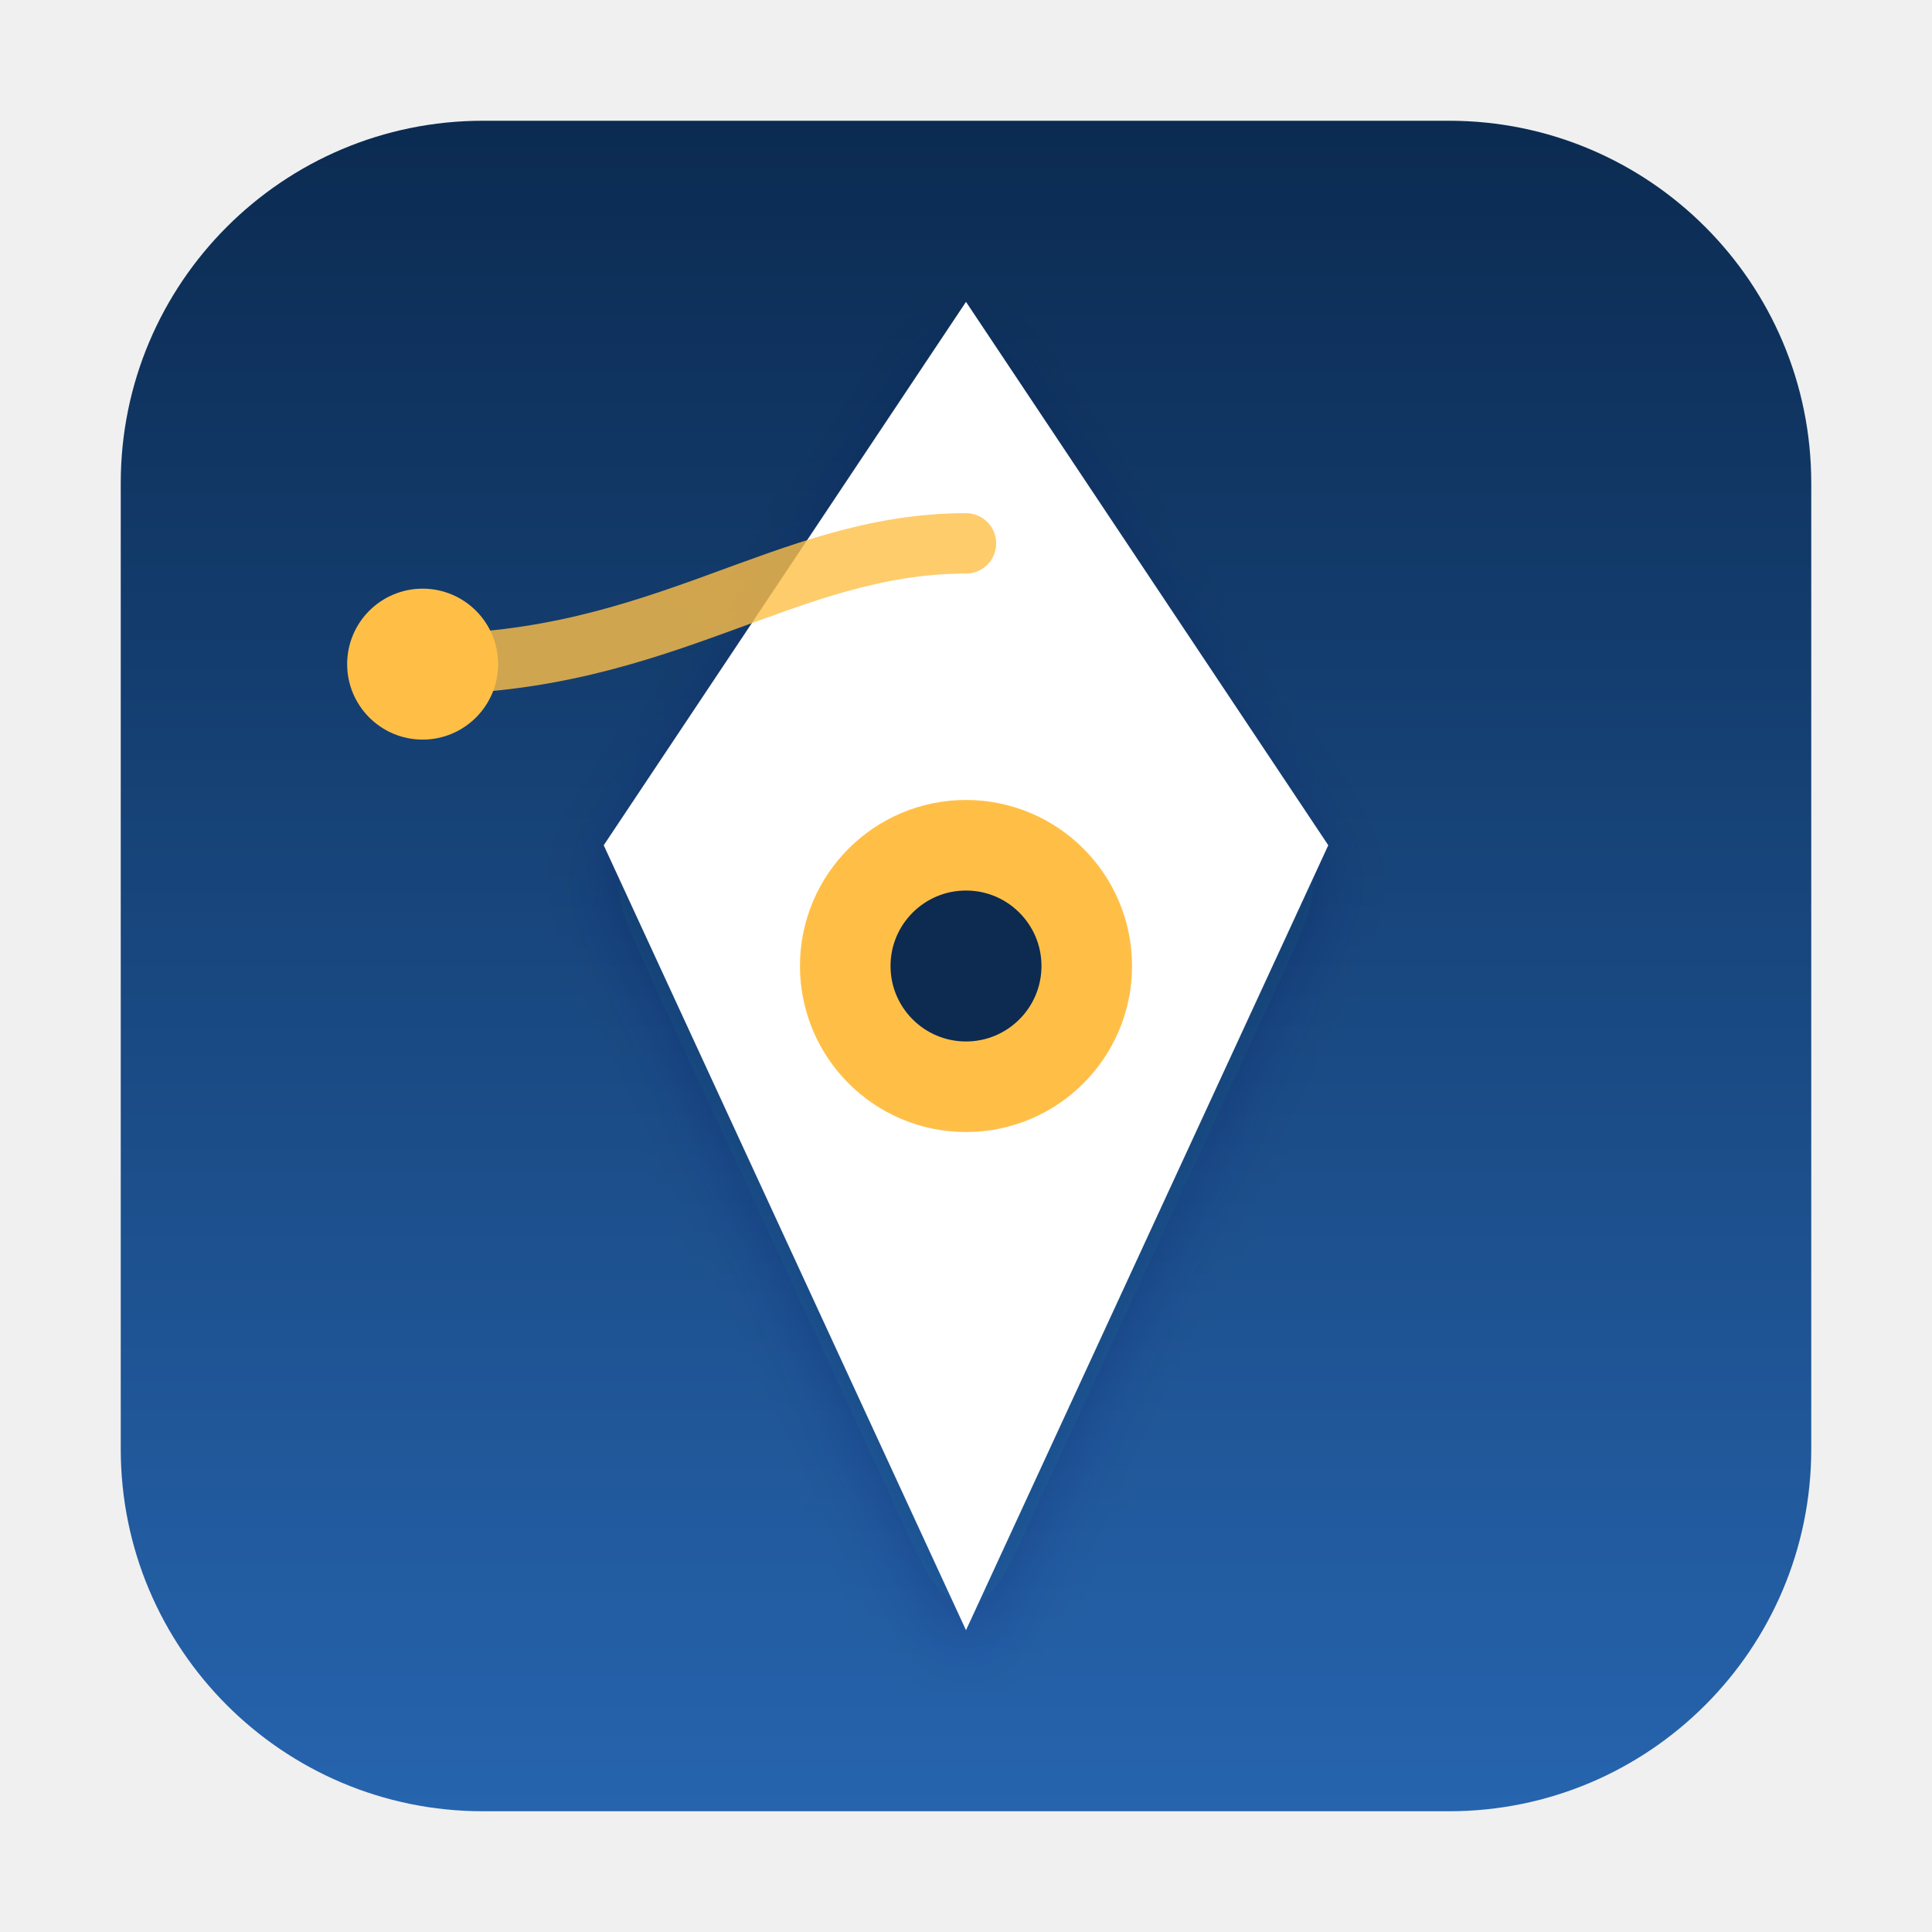
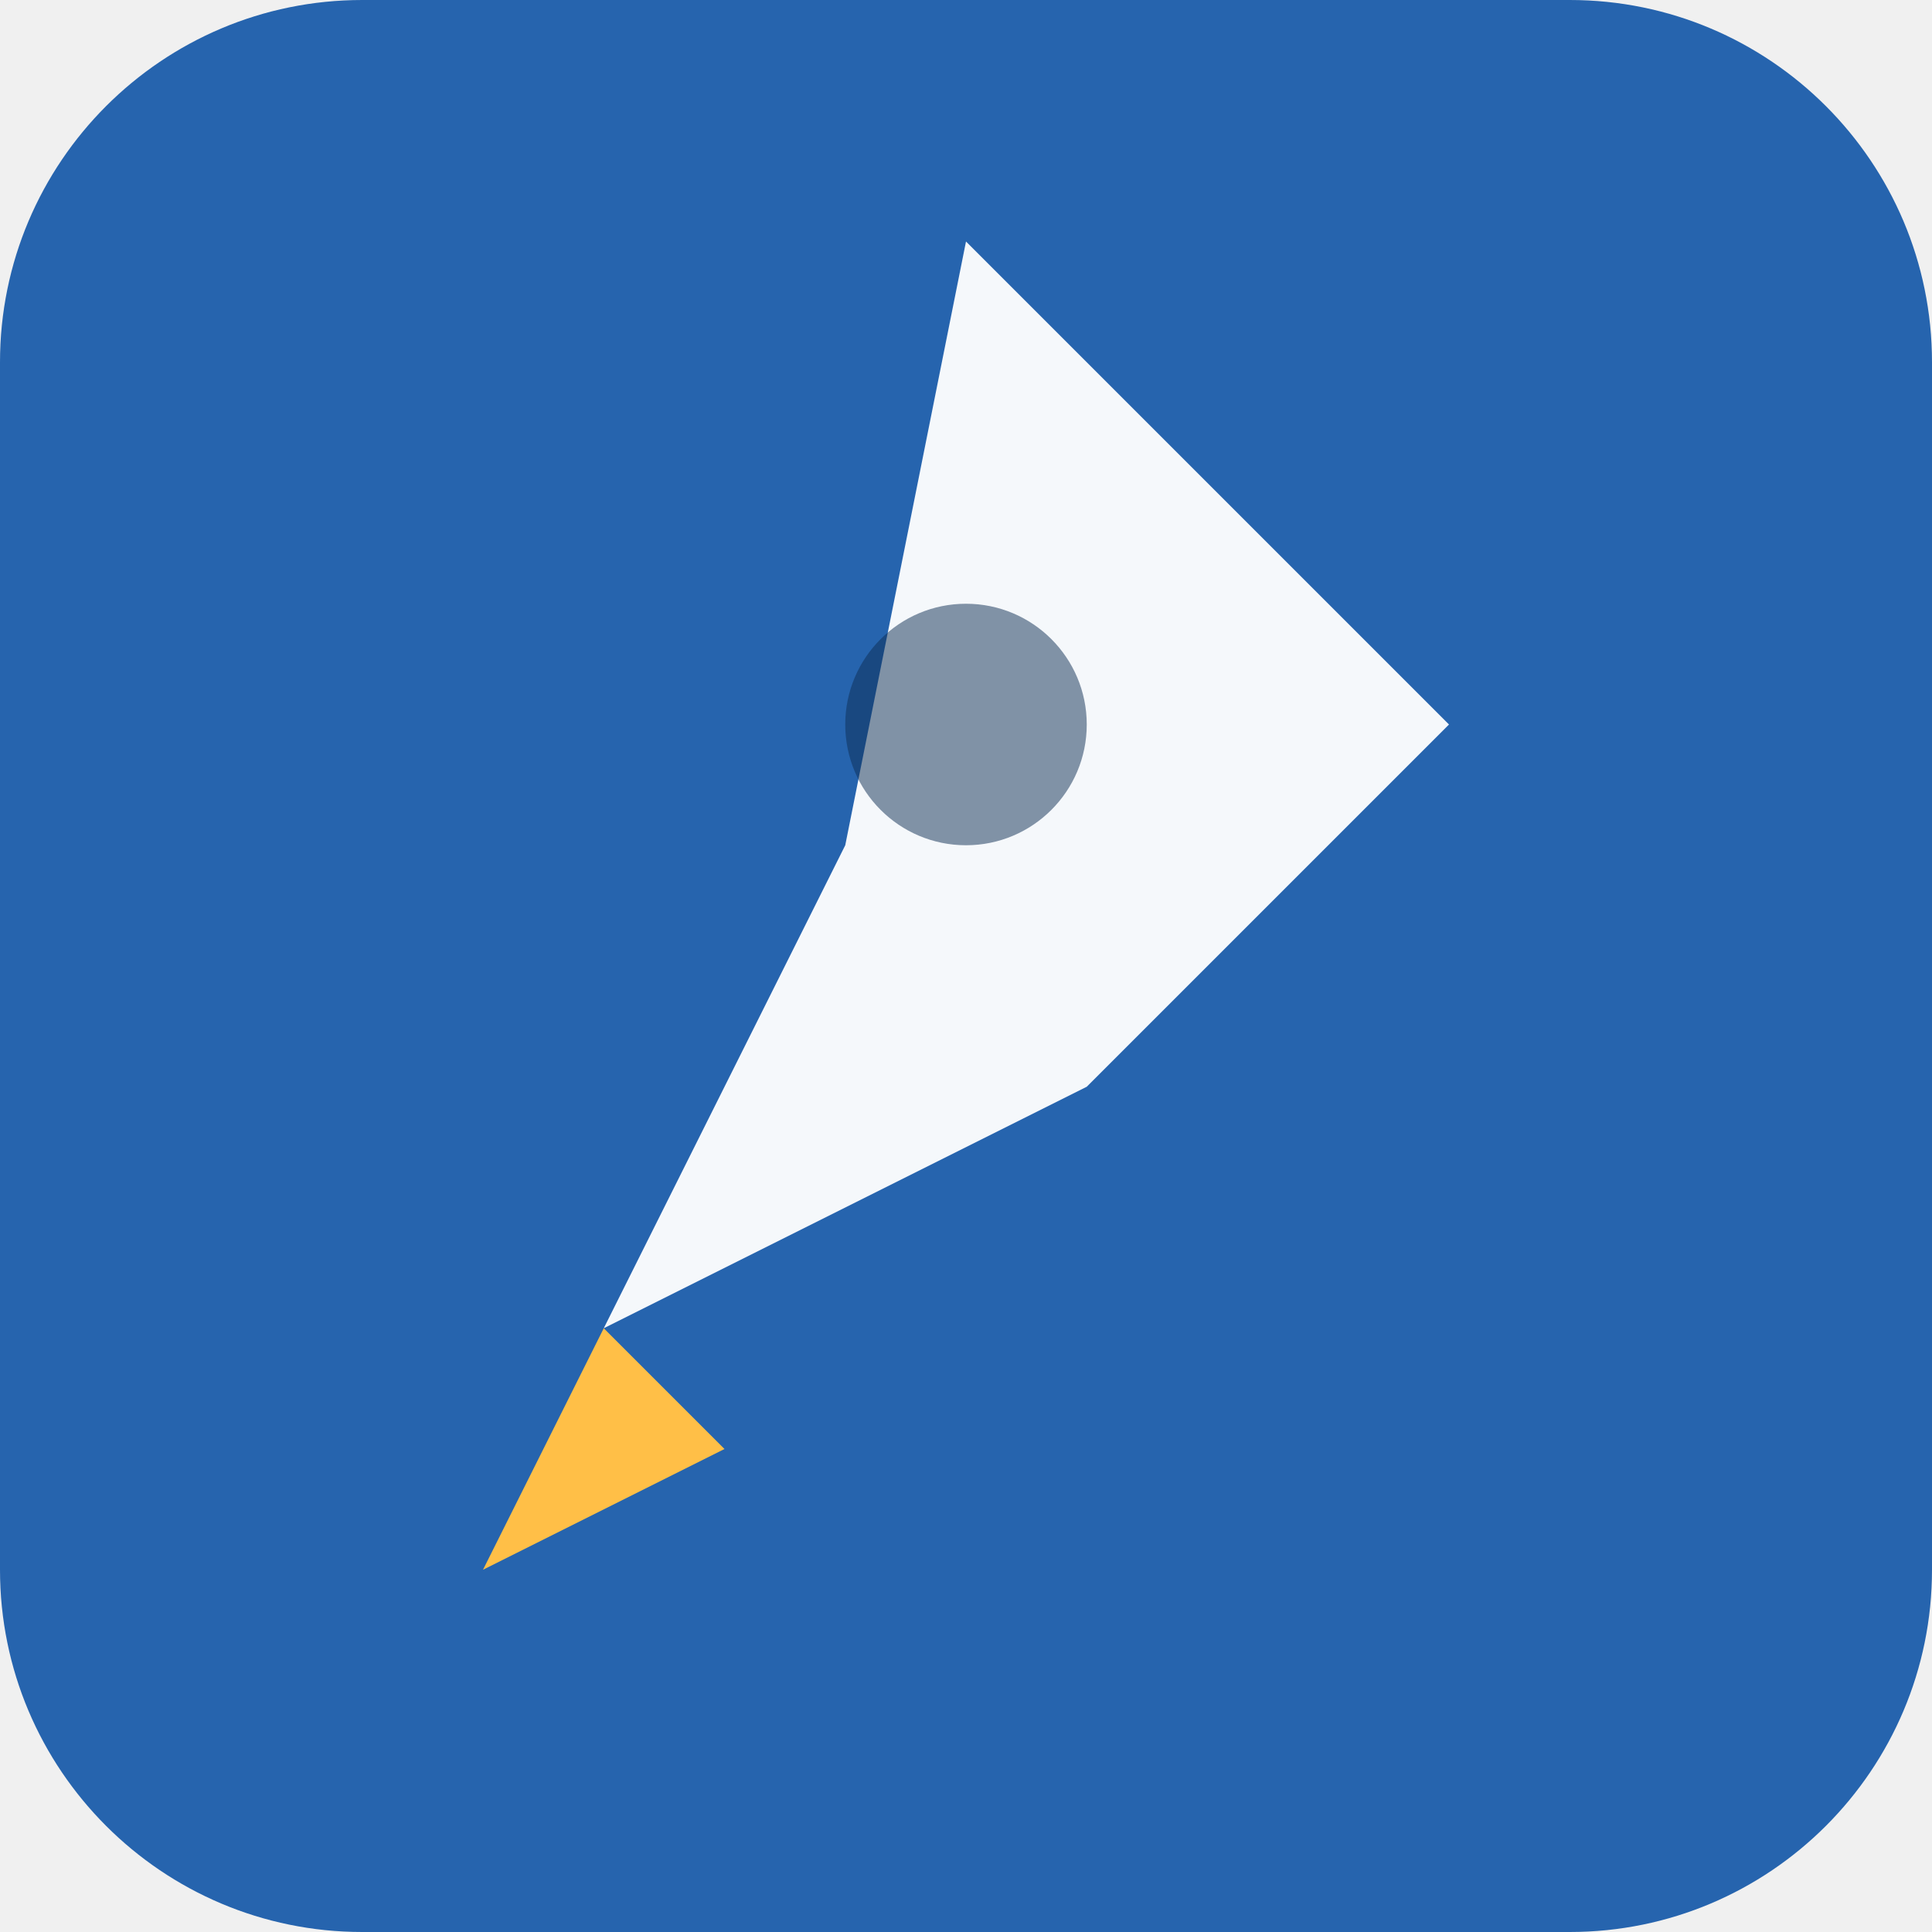
- <svg xmlns="http://www.w3.org/2000/svg" viewBox="0 0 64 64" width="64" height="64">
-   <defs>
-     <linearGradient id="bg" x1="0" y1="0" x2="0" y2="1">
-       <stop offset="0%" stop-color="#0B2B51" />
-       <stop offset="100%" stop-color="#2664AE" />
-     </linearGradient>
-     <filter id="s" x="-20%" y="-20%" width="140%" height="140%">
-       <feDropShadow dx="0" dy="1" stdDeviation="1.2" flood-color="#0B2B51" flood-opacity="0.25" />
-     </filter>
-   </defs>
-   <rect x="4" y="4" width="56" height="56" rx="12" fill="url(#bg)" />
-   <g filter="url(#s)">
-     <path d="M32 10 L44 28 L32 54 L20 28 Z" fill="#FFFFFF" />
-     <circle cx="32" cy="32" r="6" fill="#FFFFFF" />
-     <circle cx="32" cy="32" r="4" fill="#0B2B51" stroke="#FFBF47" stroke-width="3" />
-   </g>
-   <path d="M14 22 C22 22, 26 18, 32 18" fill="none" stroke="#FFBF47" stroke-width="2" stroke-linecap="round" opacity="0.8" />
-   <circle cx="14" cy="22" r="2.5" fill="#FFBF47" />
+ <svg xmlns="http://www.w3.org/2000/svg" viewBox="0 0 32 32">
+   <rect width="32" height="32" rx="6" fill="#2664AE" />
+   <path d="M16 4 L24 12 L18 18 L10 22 L14 14 Z" fill="#fff" opacity="0.95" />
+   <path d="M10 22 L8 26 L12 24 Z" fill="#FFBF47" />
+   <circle cx="16" cy="12" r="2" fill="#0B2B51" opacity="0.5" />
</svg>
